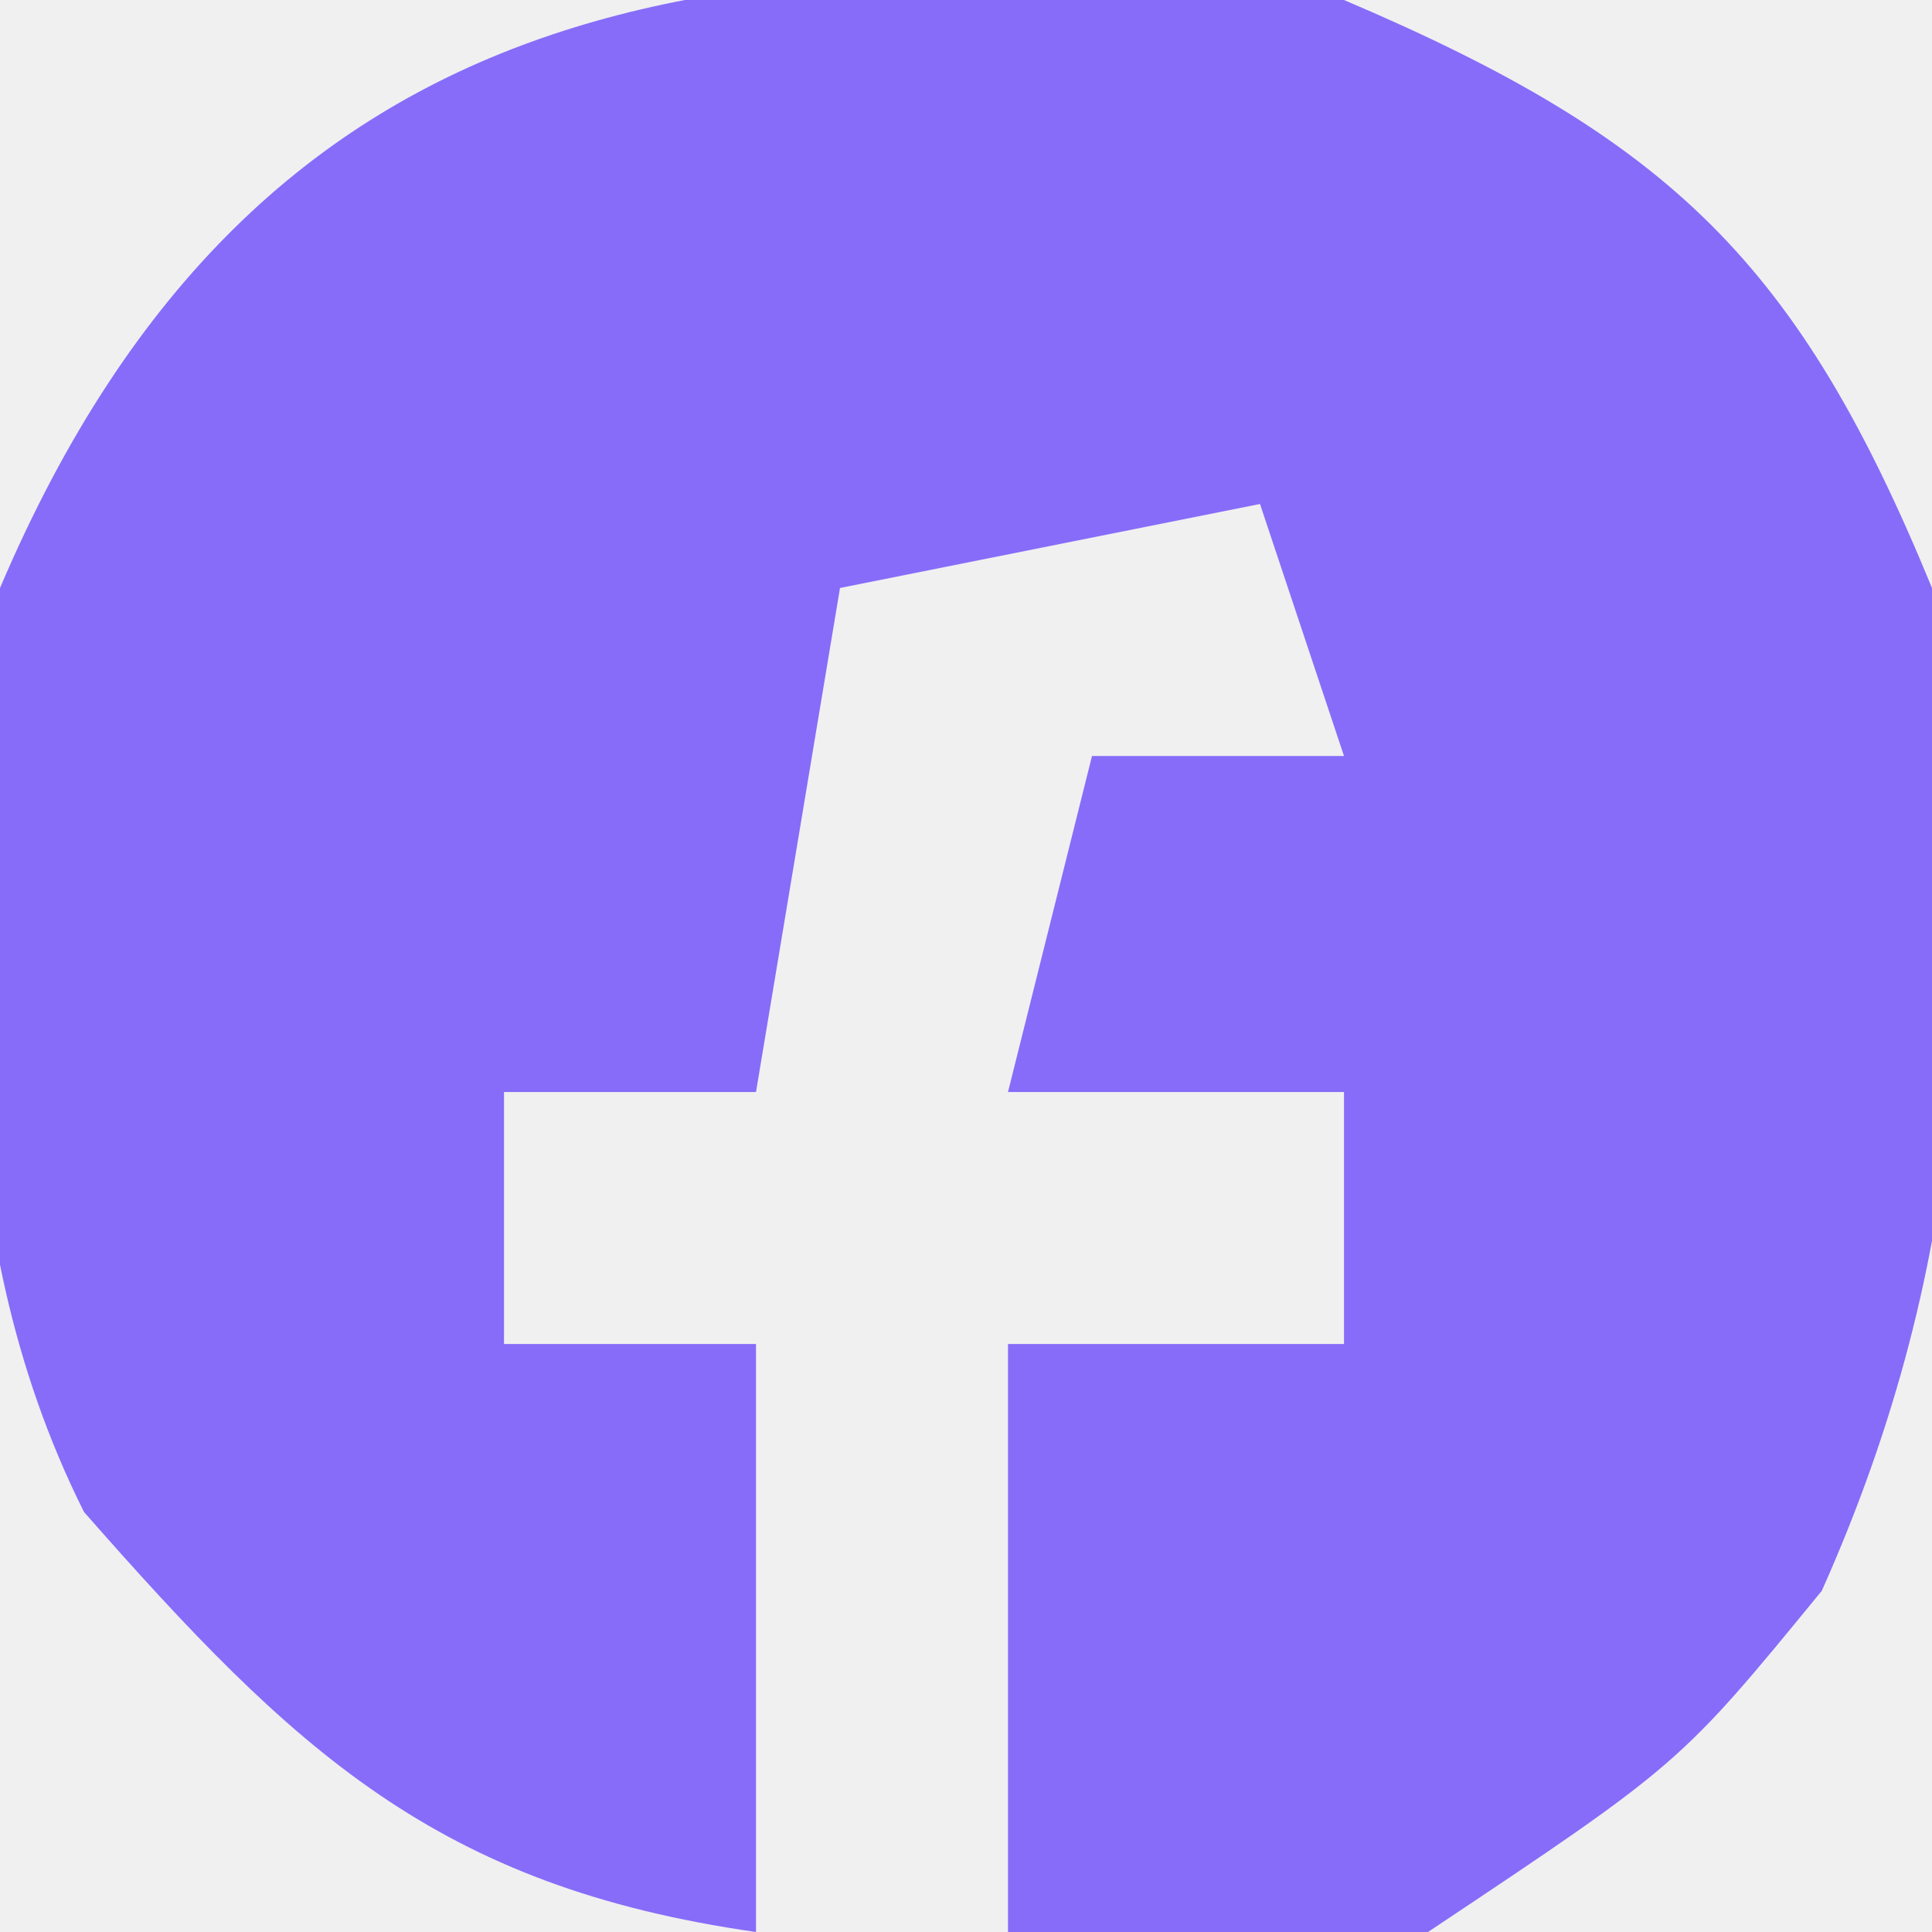
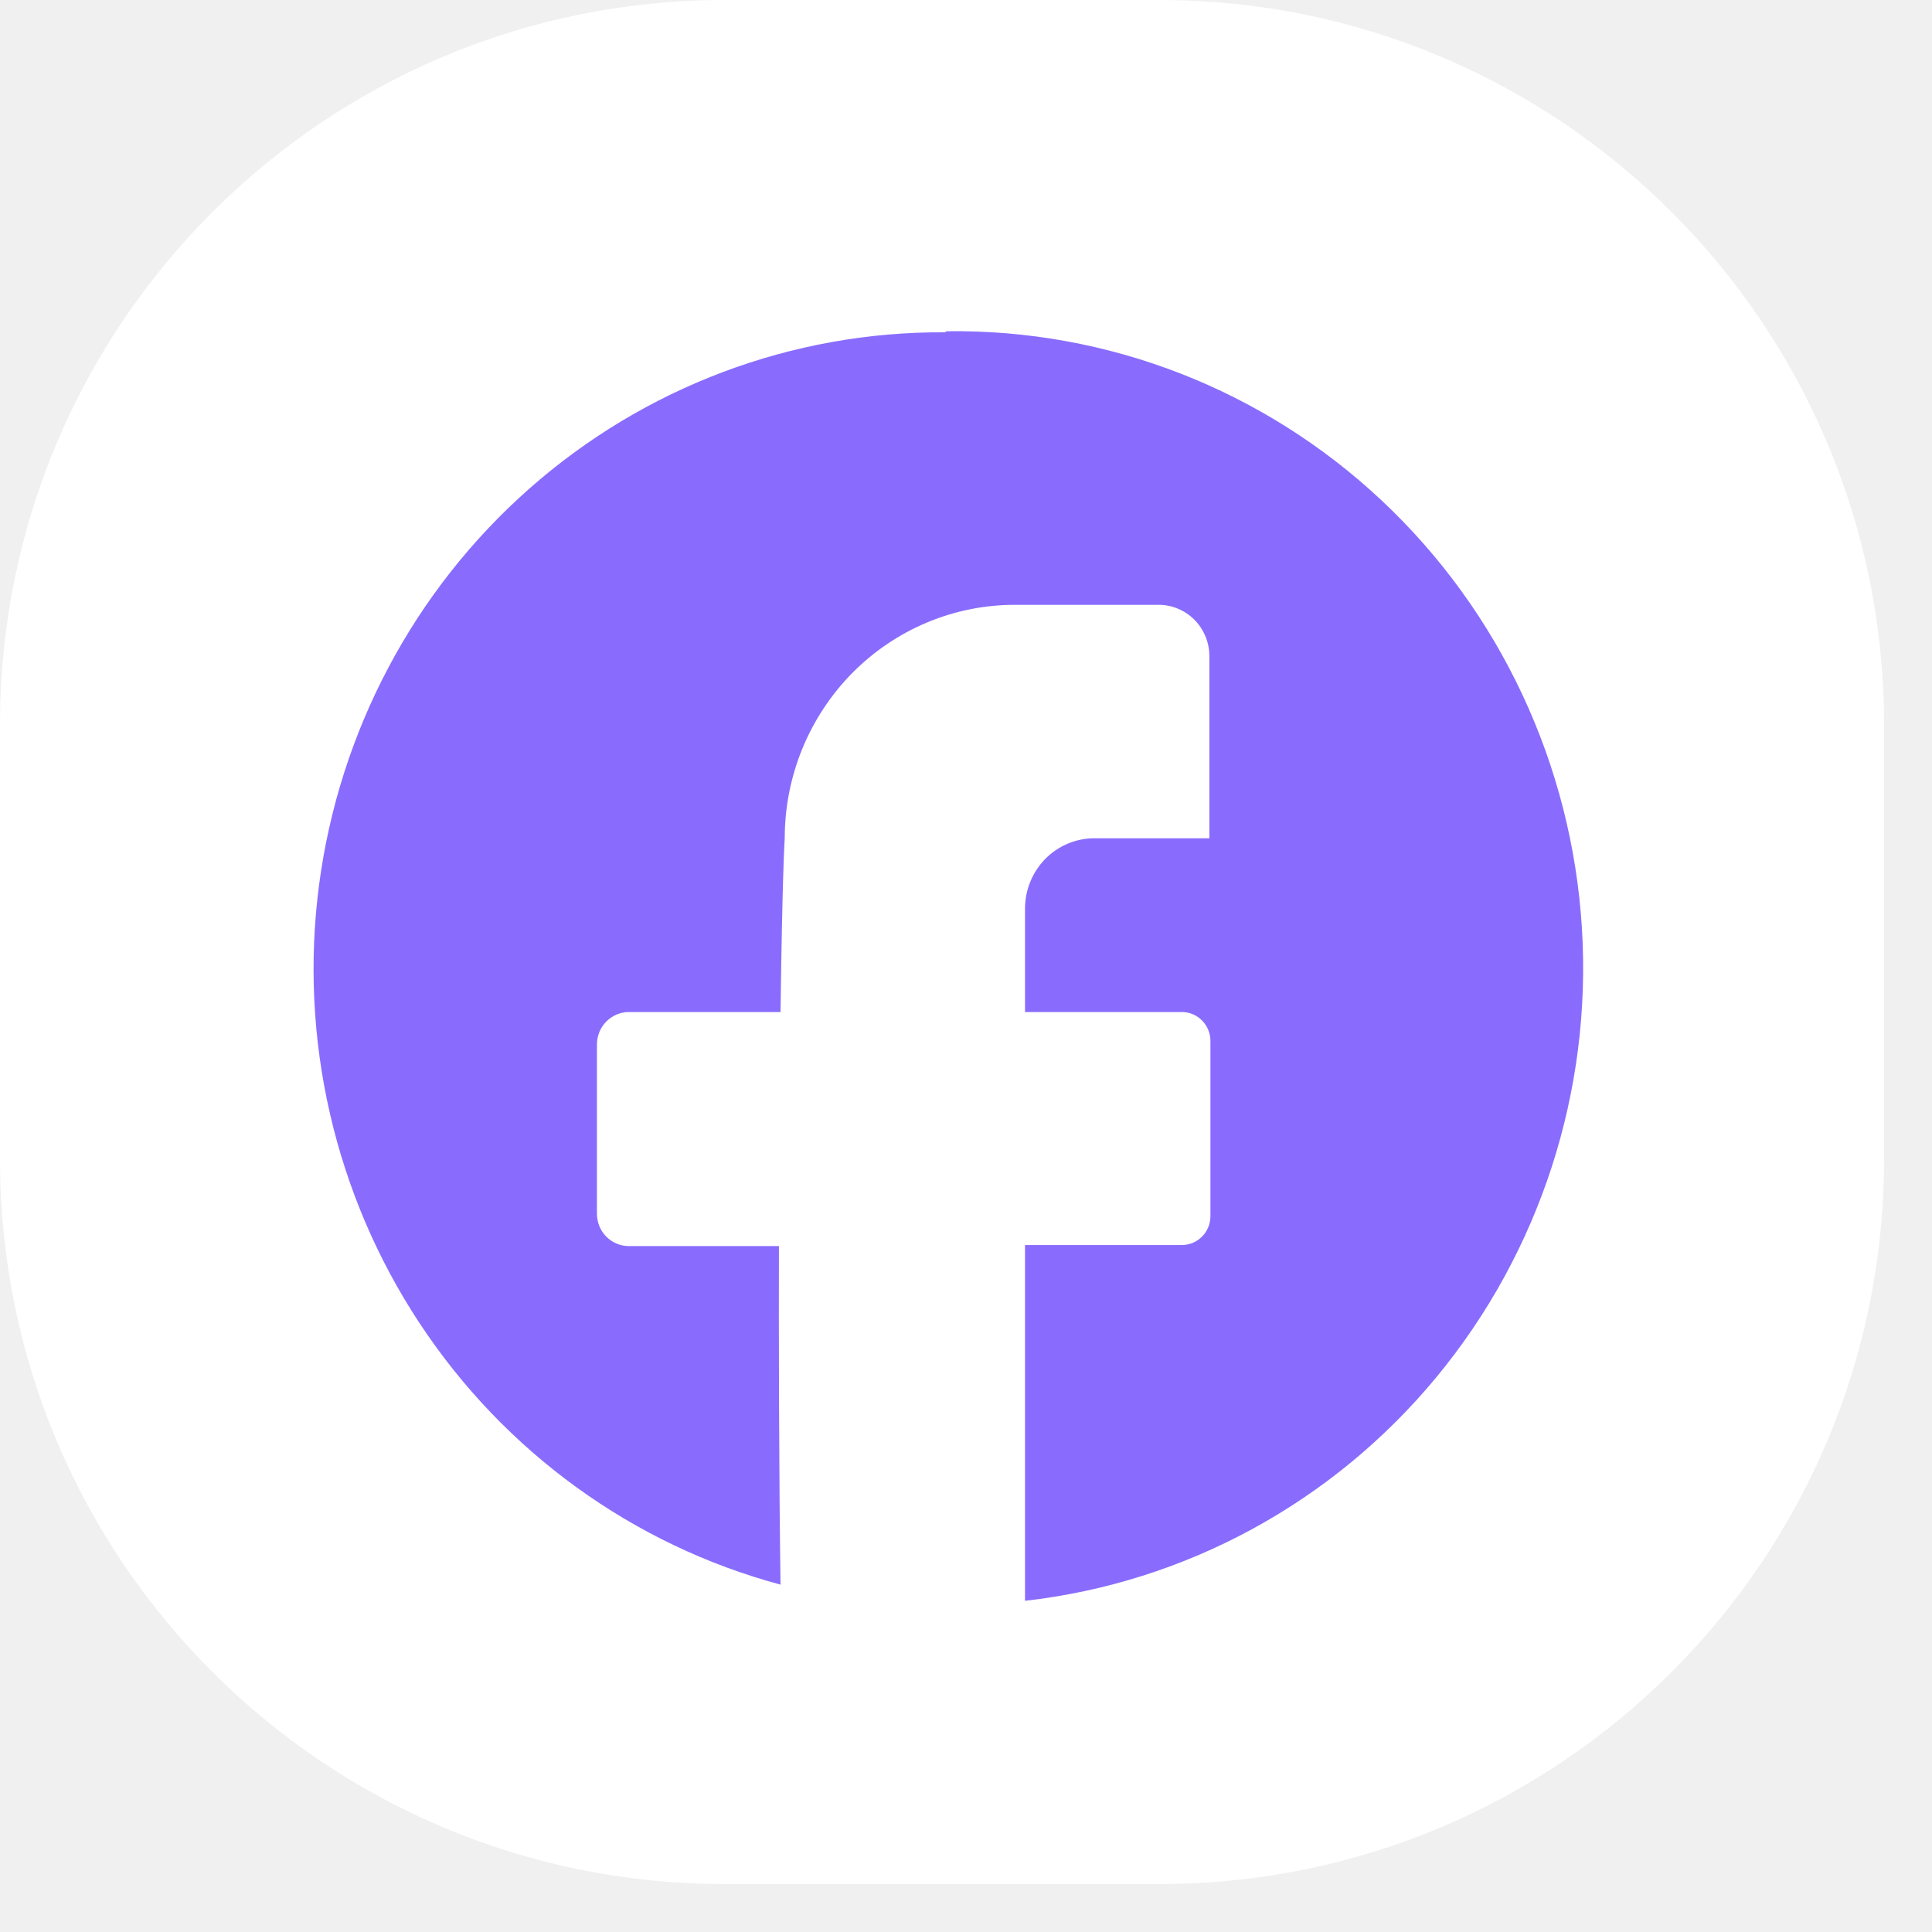
- <svg xmlns="http://www.w3.org/2000/svg" version="1.1" width="23" height="23">
-   <path d="M0 0 C3.897 1.658 5.415 3.141 7 7 C7.593 11.303 7.466 14.957 5.688 18.938 C4 21 4 21 1 23 C-1.688 23.125 -1.688 23.125 -4 23 C-4 20.69 -4 18.38 -4 16 C-2.68 16 -1.36 16 0 16 C0 15.01 0 14.02 0 13 C-1.32 13 -2.64 13 -4 13 C-3.67 11.68 -3.34 10.36 -3 9 C-2.01 9 -1.02 9 0 9 C-0.33 8.01 -0.66 7.02 -1 6 C-2.65 6.33 -4.3 6.66 -6 7 C-6.33 8.98 -6.66 10.96 -7 13 C-7.99 13 -8.98 13 -10 13 C-10 13.99 -10 14.98 -10 16 C-9.01 16 -8.02 16 -7 16 C-7 18.31 -7 20.62 -7 23 C-10.802 22.457 -12.501 20.843 -15 18 C-16.725 14.551 -16.366 10.779 -16 7 C-12.897 -0.291 -7.222 -0.838 0 0 Z " fill="#876CF9" transform="translate(16,0)" />
+ <svg xmlns="http://www.w3.org/2000/svg" width="35" height="35" viewBox="0 0 35 35" fill="none">
+   <rect width="34.131" height="34.131" rx="13.127" fill="white" />
+   <path d="M17.12 6.02C14.352 6.003 11.674 7.011 9.587 8.854C7.499 10.697 6.146 13.249 5.78 16.032C5.415 18.815 6.062 21.638 7.601 23.971C9.14 26.304 11.465 27.988 14.14 28.707C14.111 26.755 14.107 23.997 14.111 22.574H11.392C11.239 22.574 11.092 22.512 10.983 22.402C10.875 22.292 10.814 22.143 10.814 21.987V18.916C10.816 18.761 10.877 18.613 10.985 18.505C11.094 18.396 11.24 18.334 11.392 18.334H14.14C14.173 15.802 14.216 15.186 14.216 15.186C14.216 14.631 14.324 14.081 14.533 13.568C14.743 13.055 15.05 12.588 15.437 12.195C15.824 11.803 16.284 11.491 16.789 11.279C17.295 11.066 17.837 10.957 18.385 10.957H20.99C21.111 10.957 21.23 10.981 21.342 11.028C21.453 11.075 21.555 11.143 21.64 11.23C21.726 11.316 21.793 11.419 21.839 11.532C21.886 11.645 21.909 11.767 21.909 11.889V15.186H19.82C19.489 15.188 19.171 15.322 18.937 15.559C18.703 15.797 18.571 16.119 18.569 16.455C18.569 17.229 18.569 17.085 18.569 18.334H21.412C21.48 18.334 21.547 18.348 21.61 18.374C21.672 18.401 21.729 18.439 21.777 18.488C21.825 18.537 21.863 18.594 21.889 18.658C21.915 18.721 21.928 18.79 21.928 18.858V22.031C21.928 22.099 21.915 22.168 21.889 22.231C21.863 22.295 21.825 22.352 21.777 22.401C21.729 22.45 21.672 22.488 21.61 22.515C21.547 22.541 21.48 22.555 21.412 22.555H18.569C18.569 23.997 18.569 26.977 18.569 29C21.472 28.672 24.139 27.223 26.017 24.955C27.895 22.686 28.841 19.771 28.658 16.814C28.475 13.857 27.178 11.084 25.035 9.071C22.892 7.058 20.068 5.959 17.148 6.001L17.12 6.02Z" fill="#896CFE" />
</svg>
